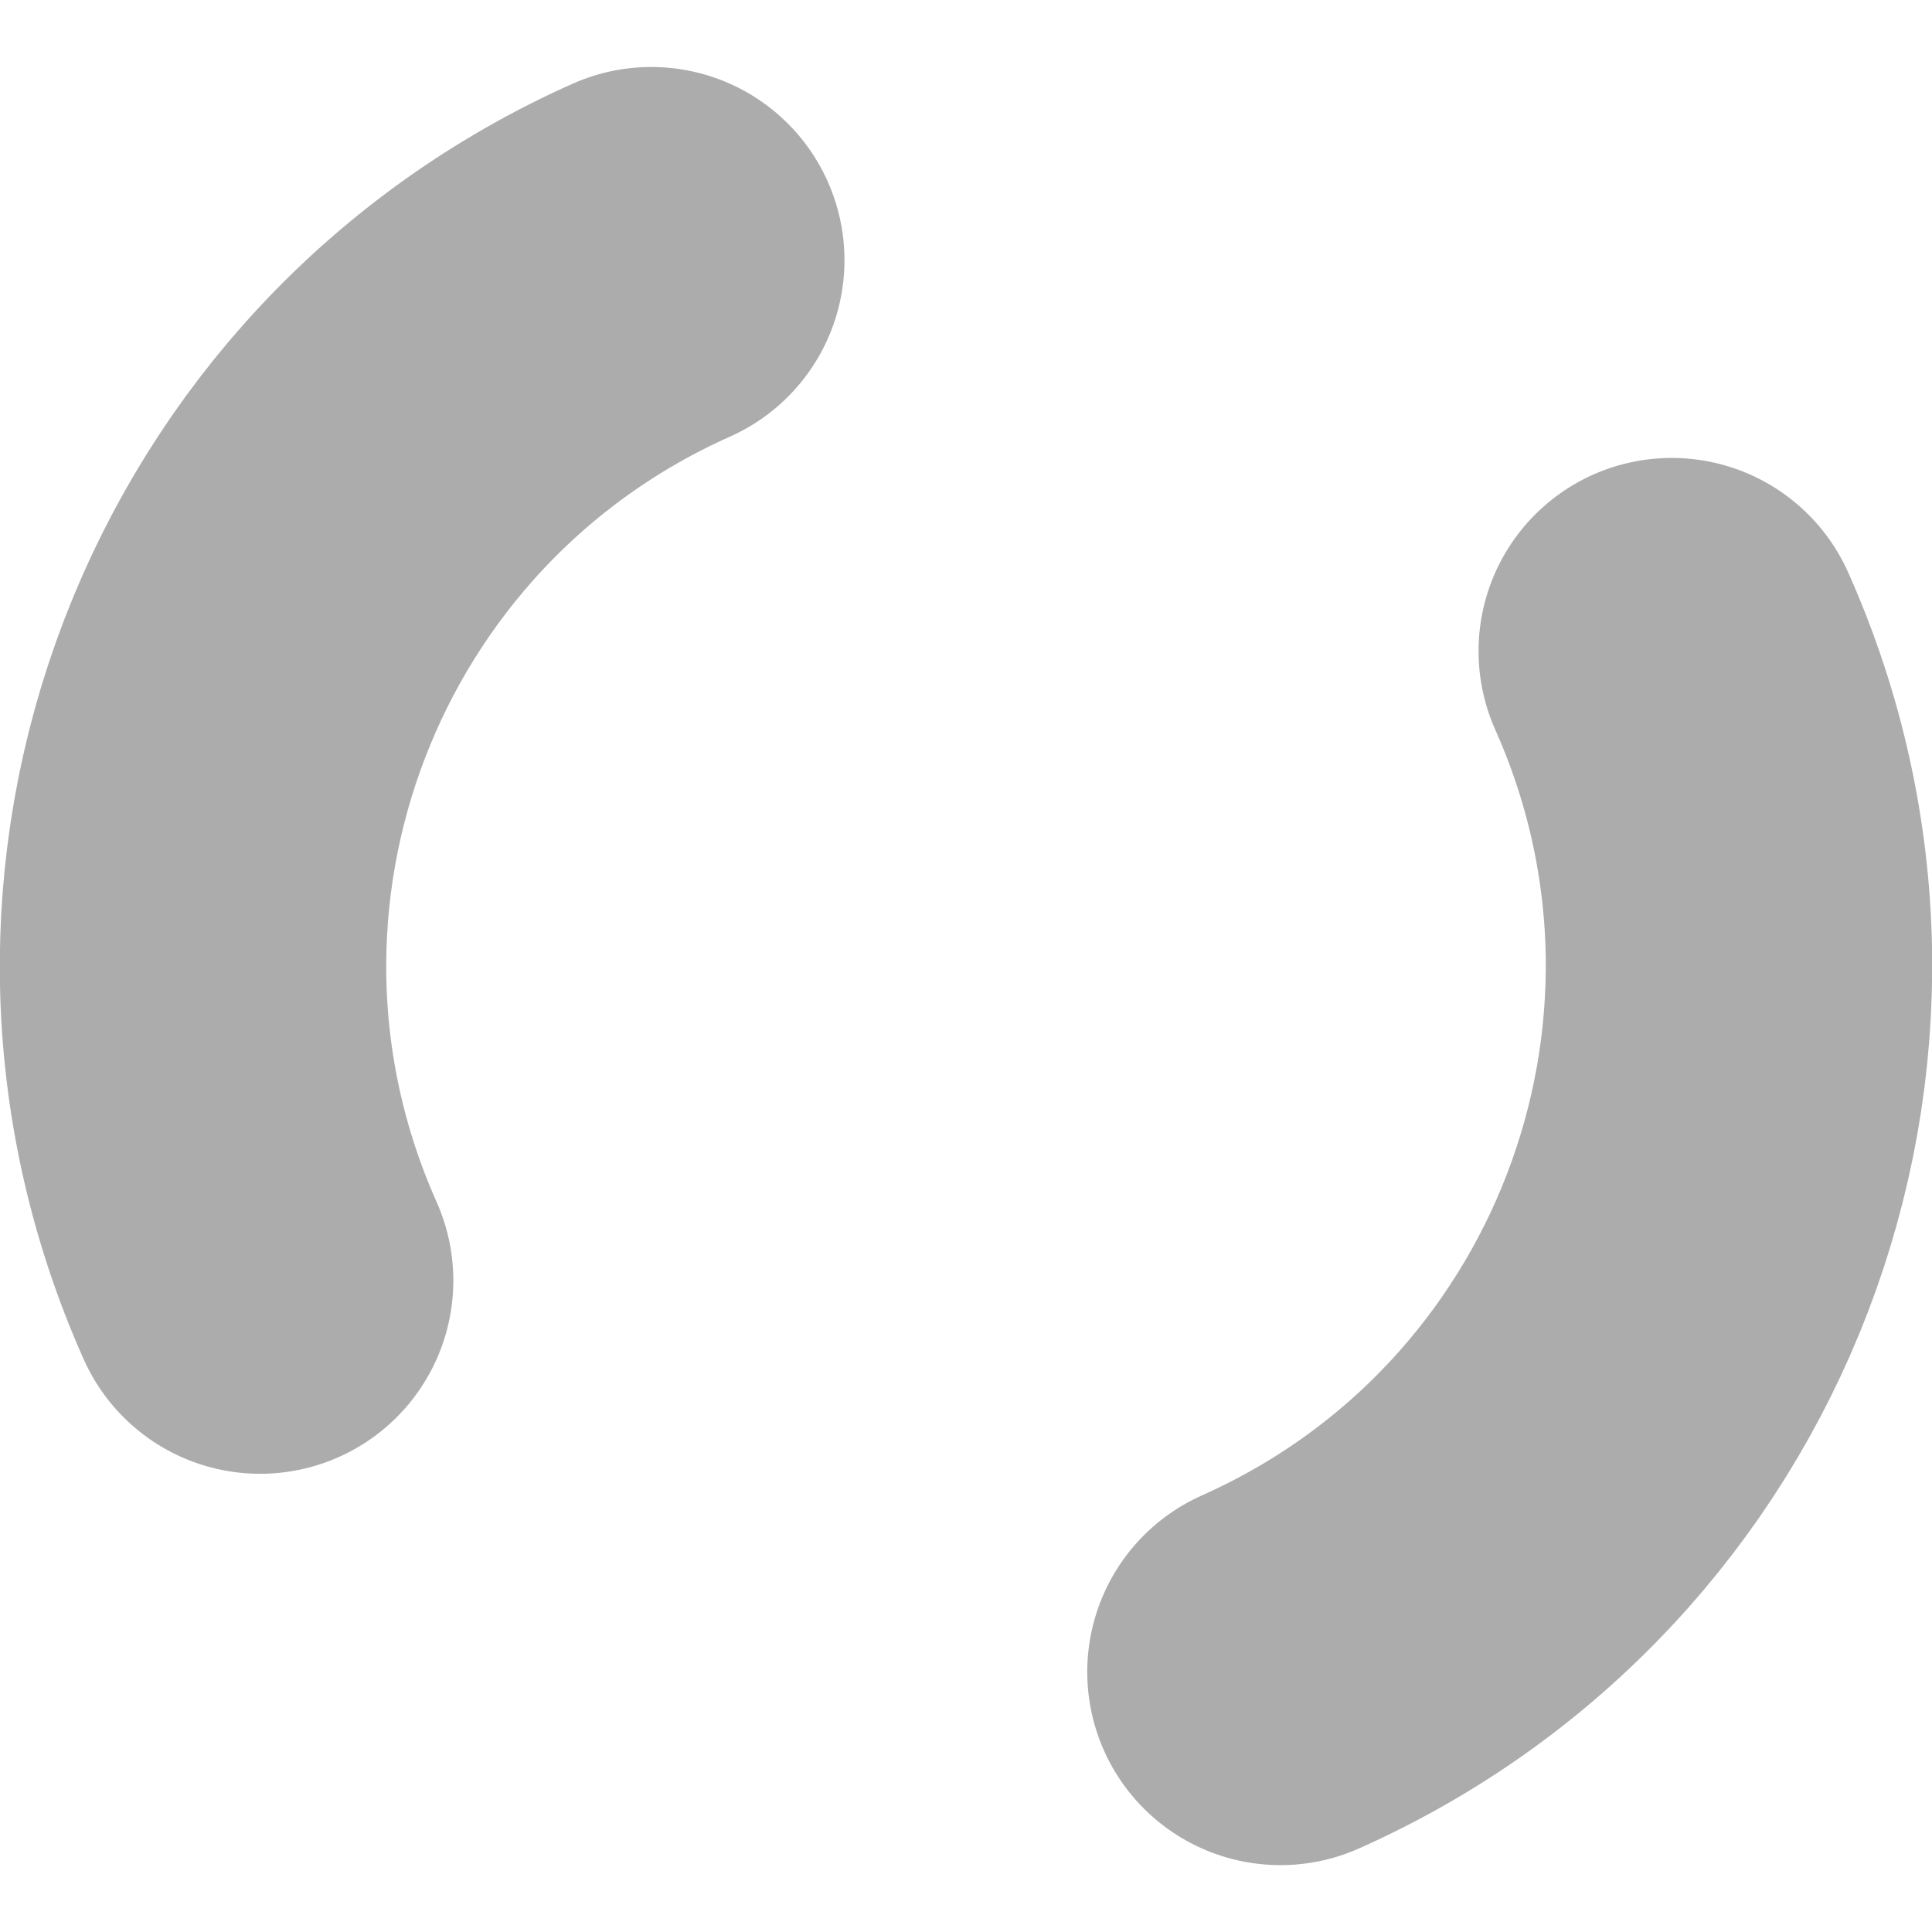
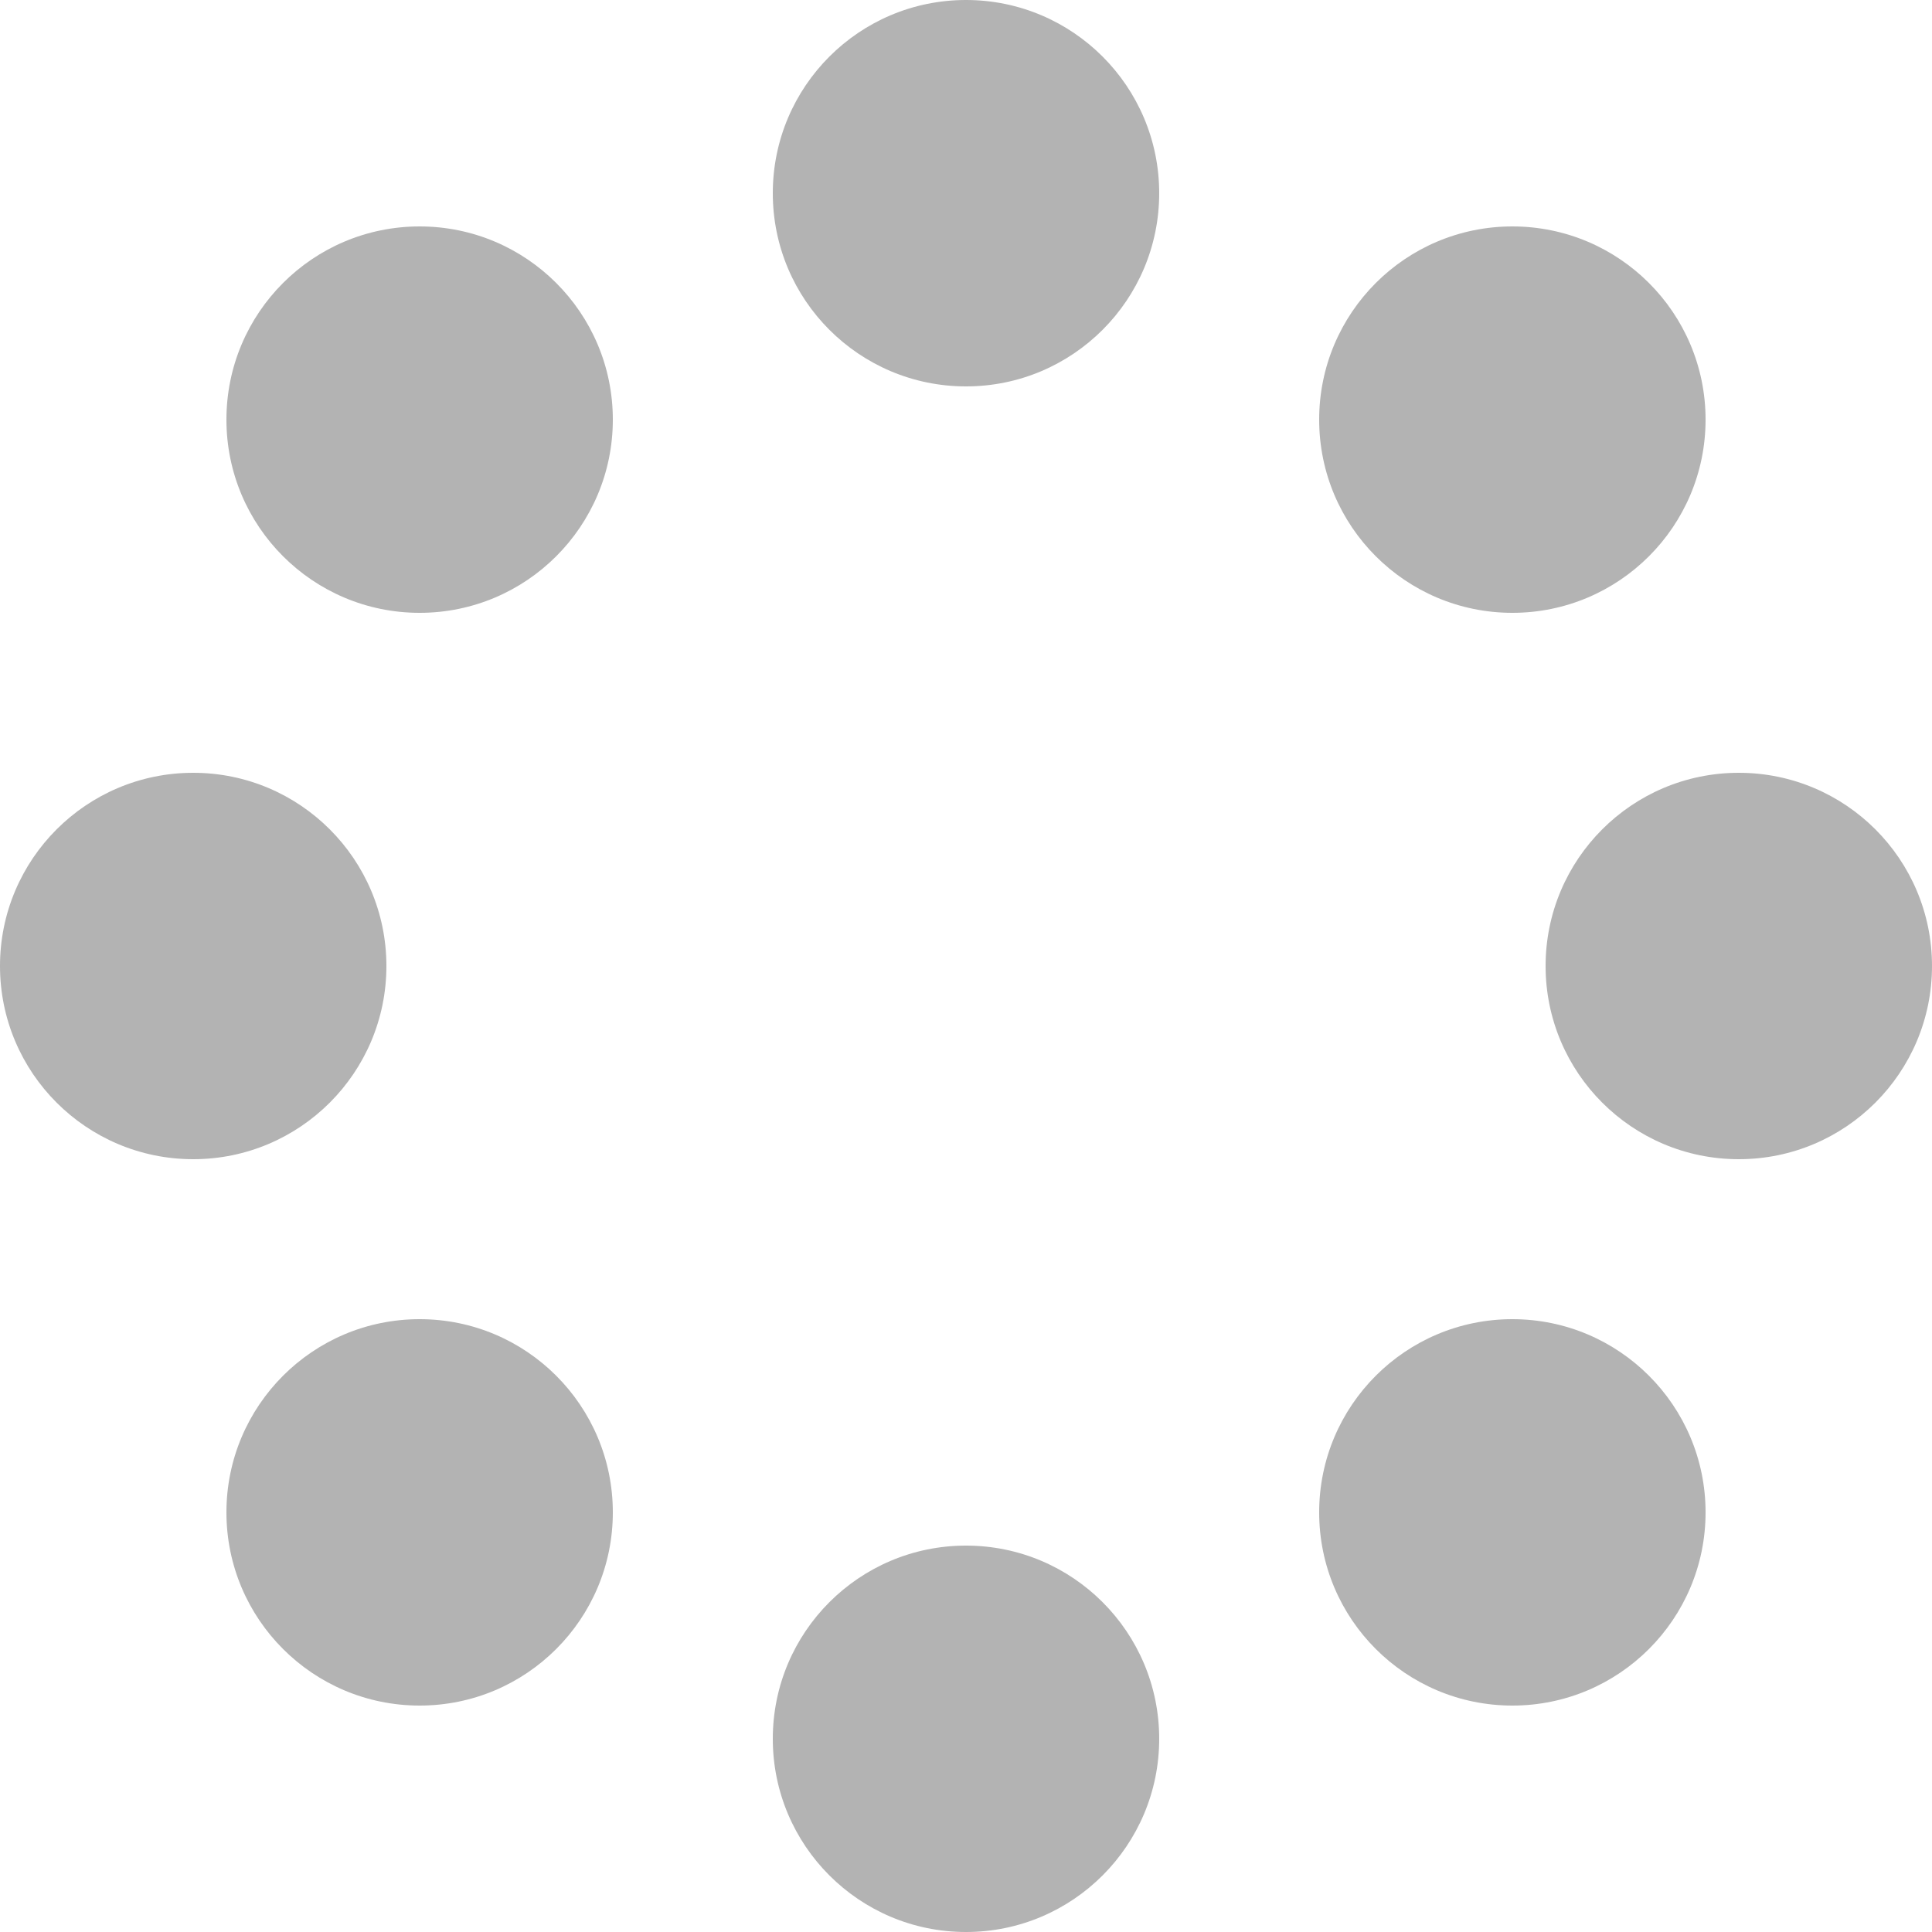
- <svg xmlns="http://www.w3.org/2000/svg" width="16px" height="16px" viewBox="0 0 100 100" preserveAspectRatio="xMidYMid" class="lds-dual-ring" style="background: none;">
-   <circle cx="50" cy="50" ng-attr-r="{{config.radius}}" ng-attr-stroke-width="{{config.width}}" ng-attr-stroke="{{config.stroke}}" ng-attr-stroke-dasharray="{{config.dasharray}}" fill="none" stroke-linecap="round" r="40" stroke-width="20" stroke="#acacac" stroke-dasharray="62.832 62.832" transform="rotate(336 50 50)">
-     <animateTransform attributeName="transform" type="rotate" calcMode="linear" values="0 50 50;360 50 50" keyTimes="0;1" dur="1s" begin="0s" repeatCount="indefinite" />
-   </circle>
+ <svg xmlns="http://www.w3.org/2000/svg" version="1.1" width="10px" height="10px">
+   <style>
+     circle {
+       animation: ball 0.6s linear infinite;
+     }
+ 
+     circle:nth-child(2) { animation-delay: 0.075s; }
+     circle:nth-child(3) { animation-delay: 0.15s; }
+     circle:nth-child(4) { animation-delay: 0.225s; }
+     circle:nth-child(5) { animation-delay: 0.3s; }
+     circle:nth-child(6) { animation-delay: 0.375s; }
+     circle:nth-child(7) { animation-delay: 0.45s; }
+     circle:nth-child(8) { animation-delay: 0.525s; }
+ 
+     @keyframes ball {
+       from { opacity: 1; }
+       to { opacity: 0.3; }
+     }
+ 	</style>
+   <g>
+     <circle cx="5" cy="1" r="1" style="opacity:0.3;" />
+     <circle cx="7.828" cy="2.172" r="1" style="opacity:0.3;" />
+     <circle cx="9" cy="5" r="1" style="opacity:0.3;" />
+     <circle cx="7.828" cy="7.828" r="1" style="opacity:0.3;" />
+     <circle cx="5" cy="9" r="1" style="opacity:0.3;" />
+     <circle cx="2.172" cy="7.828" r="1" style="opacity:0.3;" />
+     <circle cx="1" cy="5" r="1" style="opacity:0.3;" />
+     <circle cx="2.172" cy="2.172" r="1" style="opacity:0.3;" />
+   </g>
</svg>
